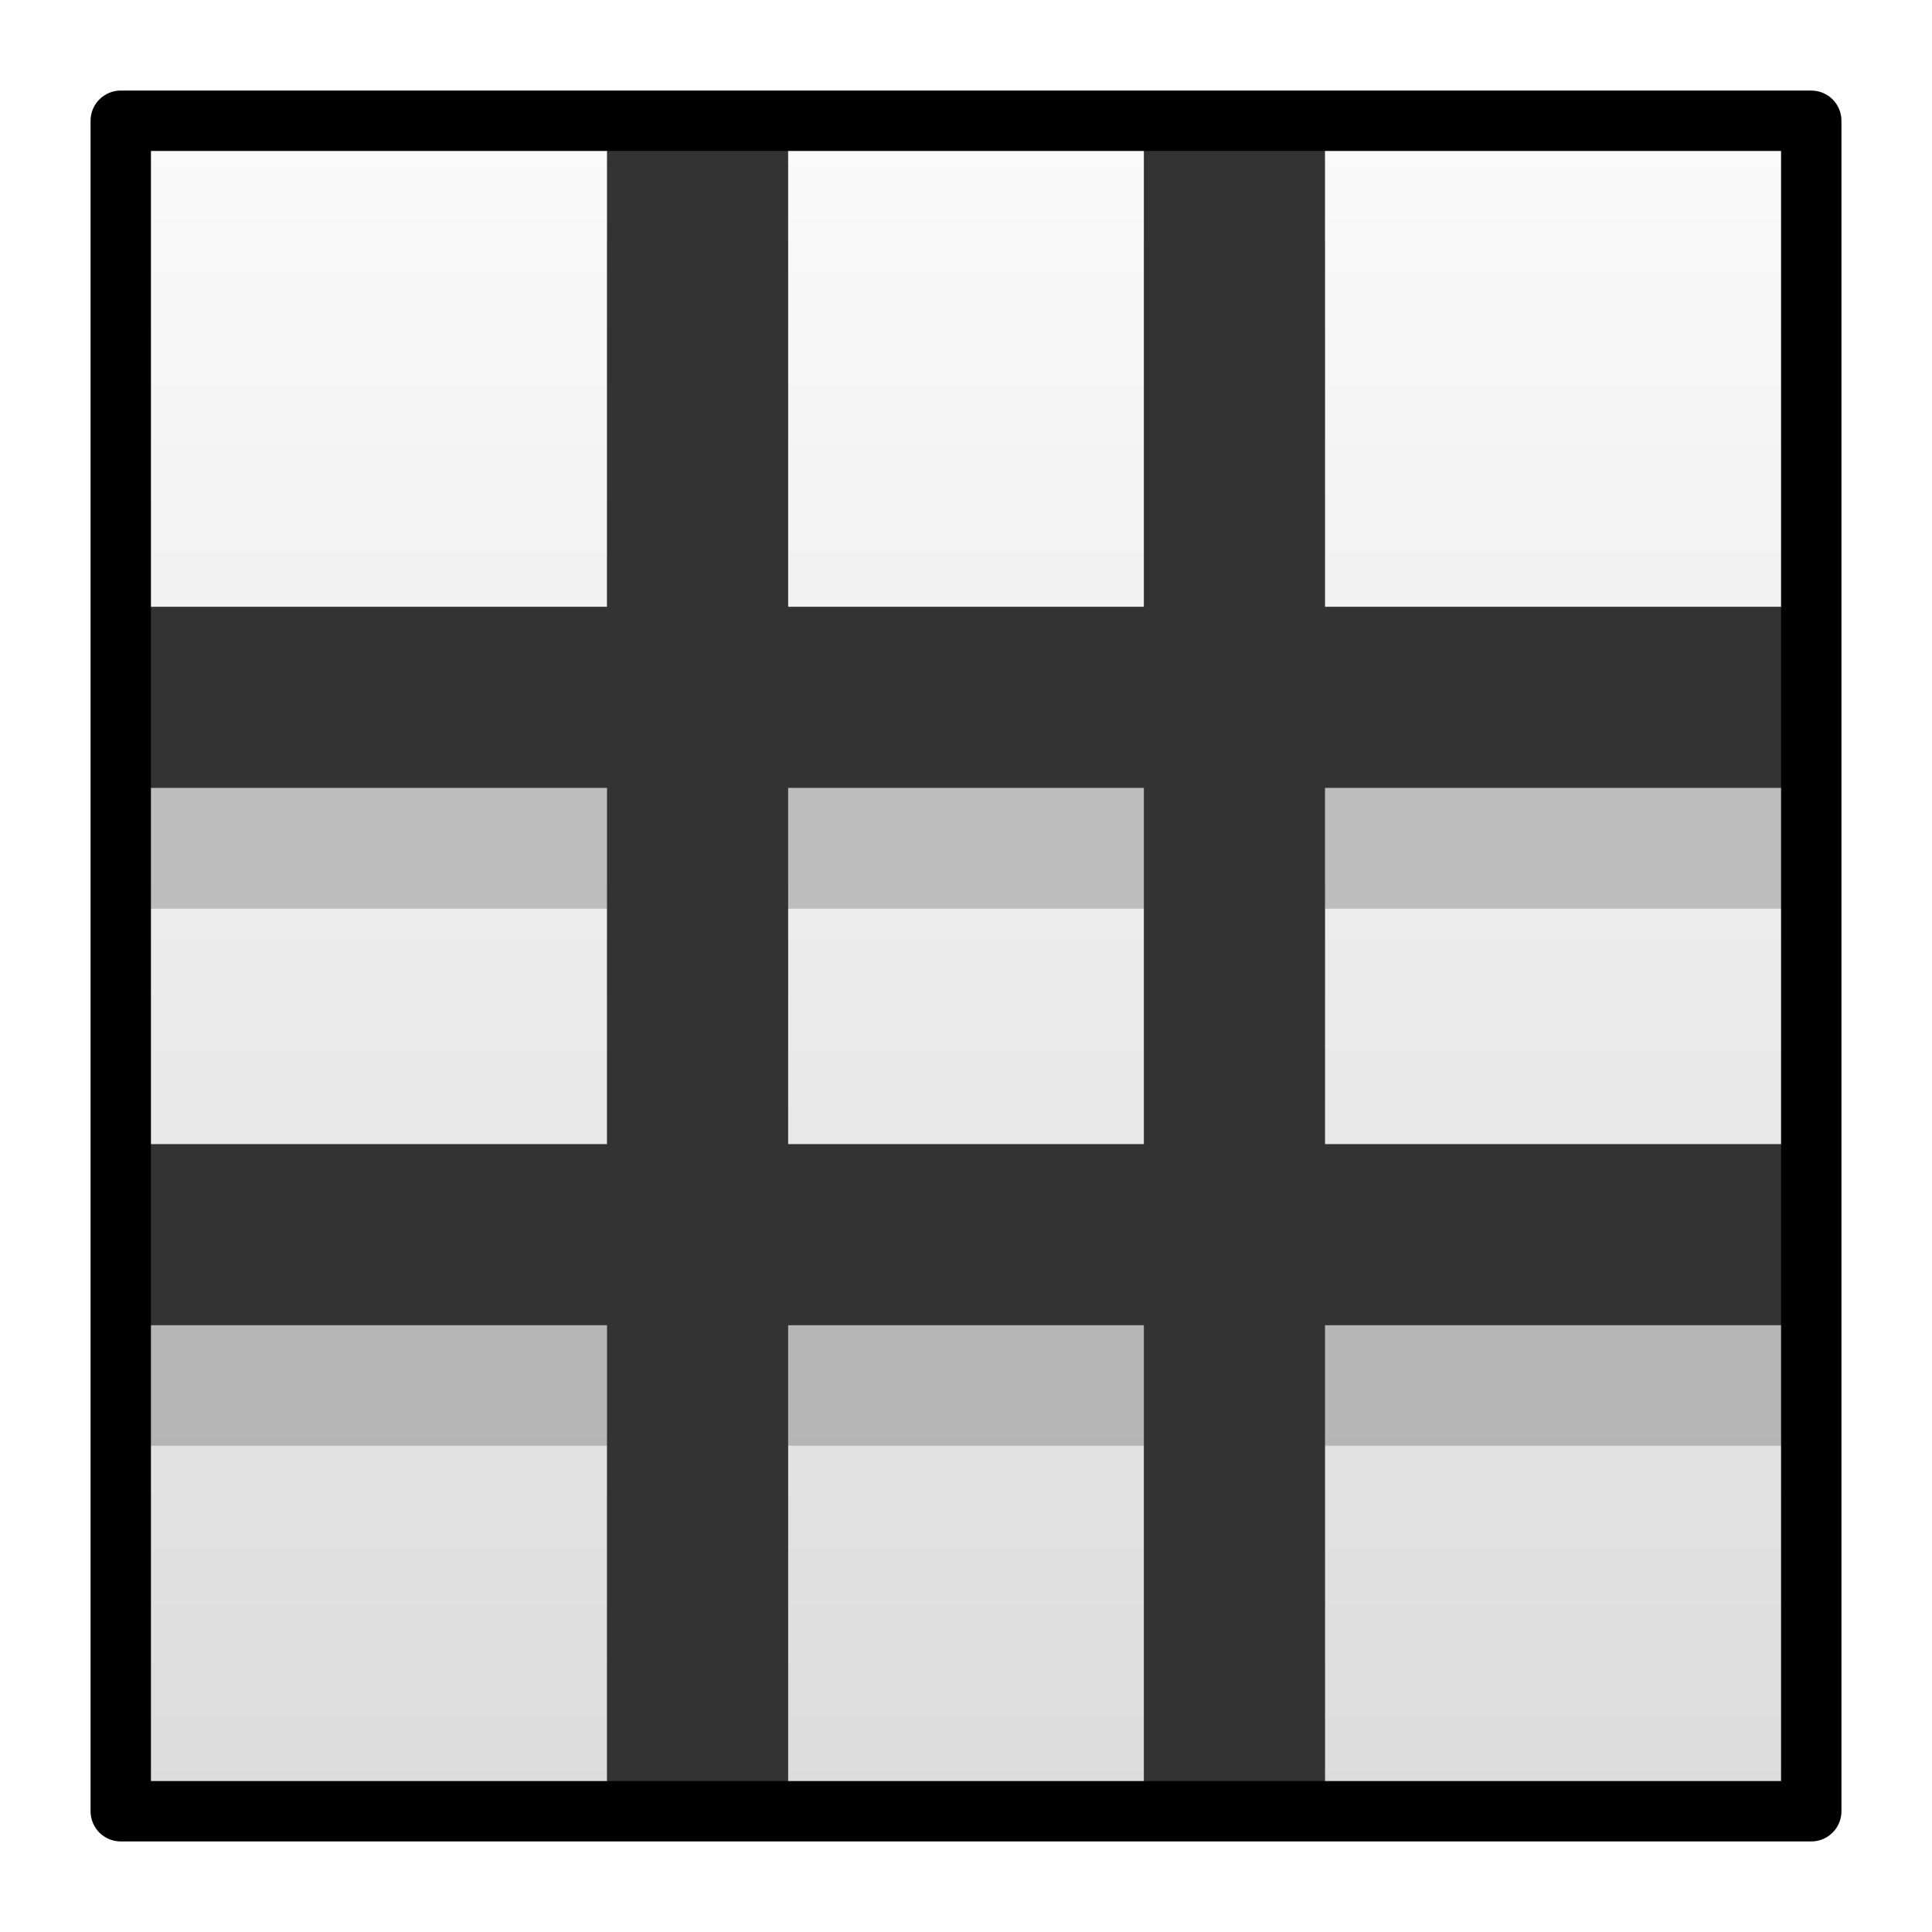
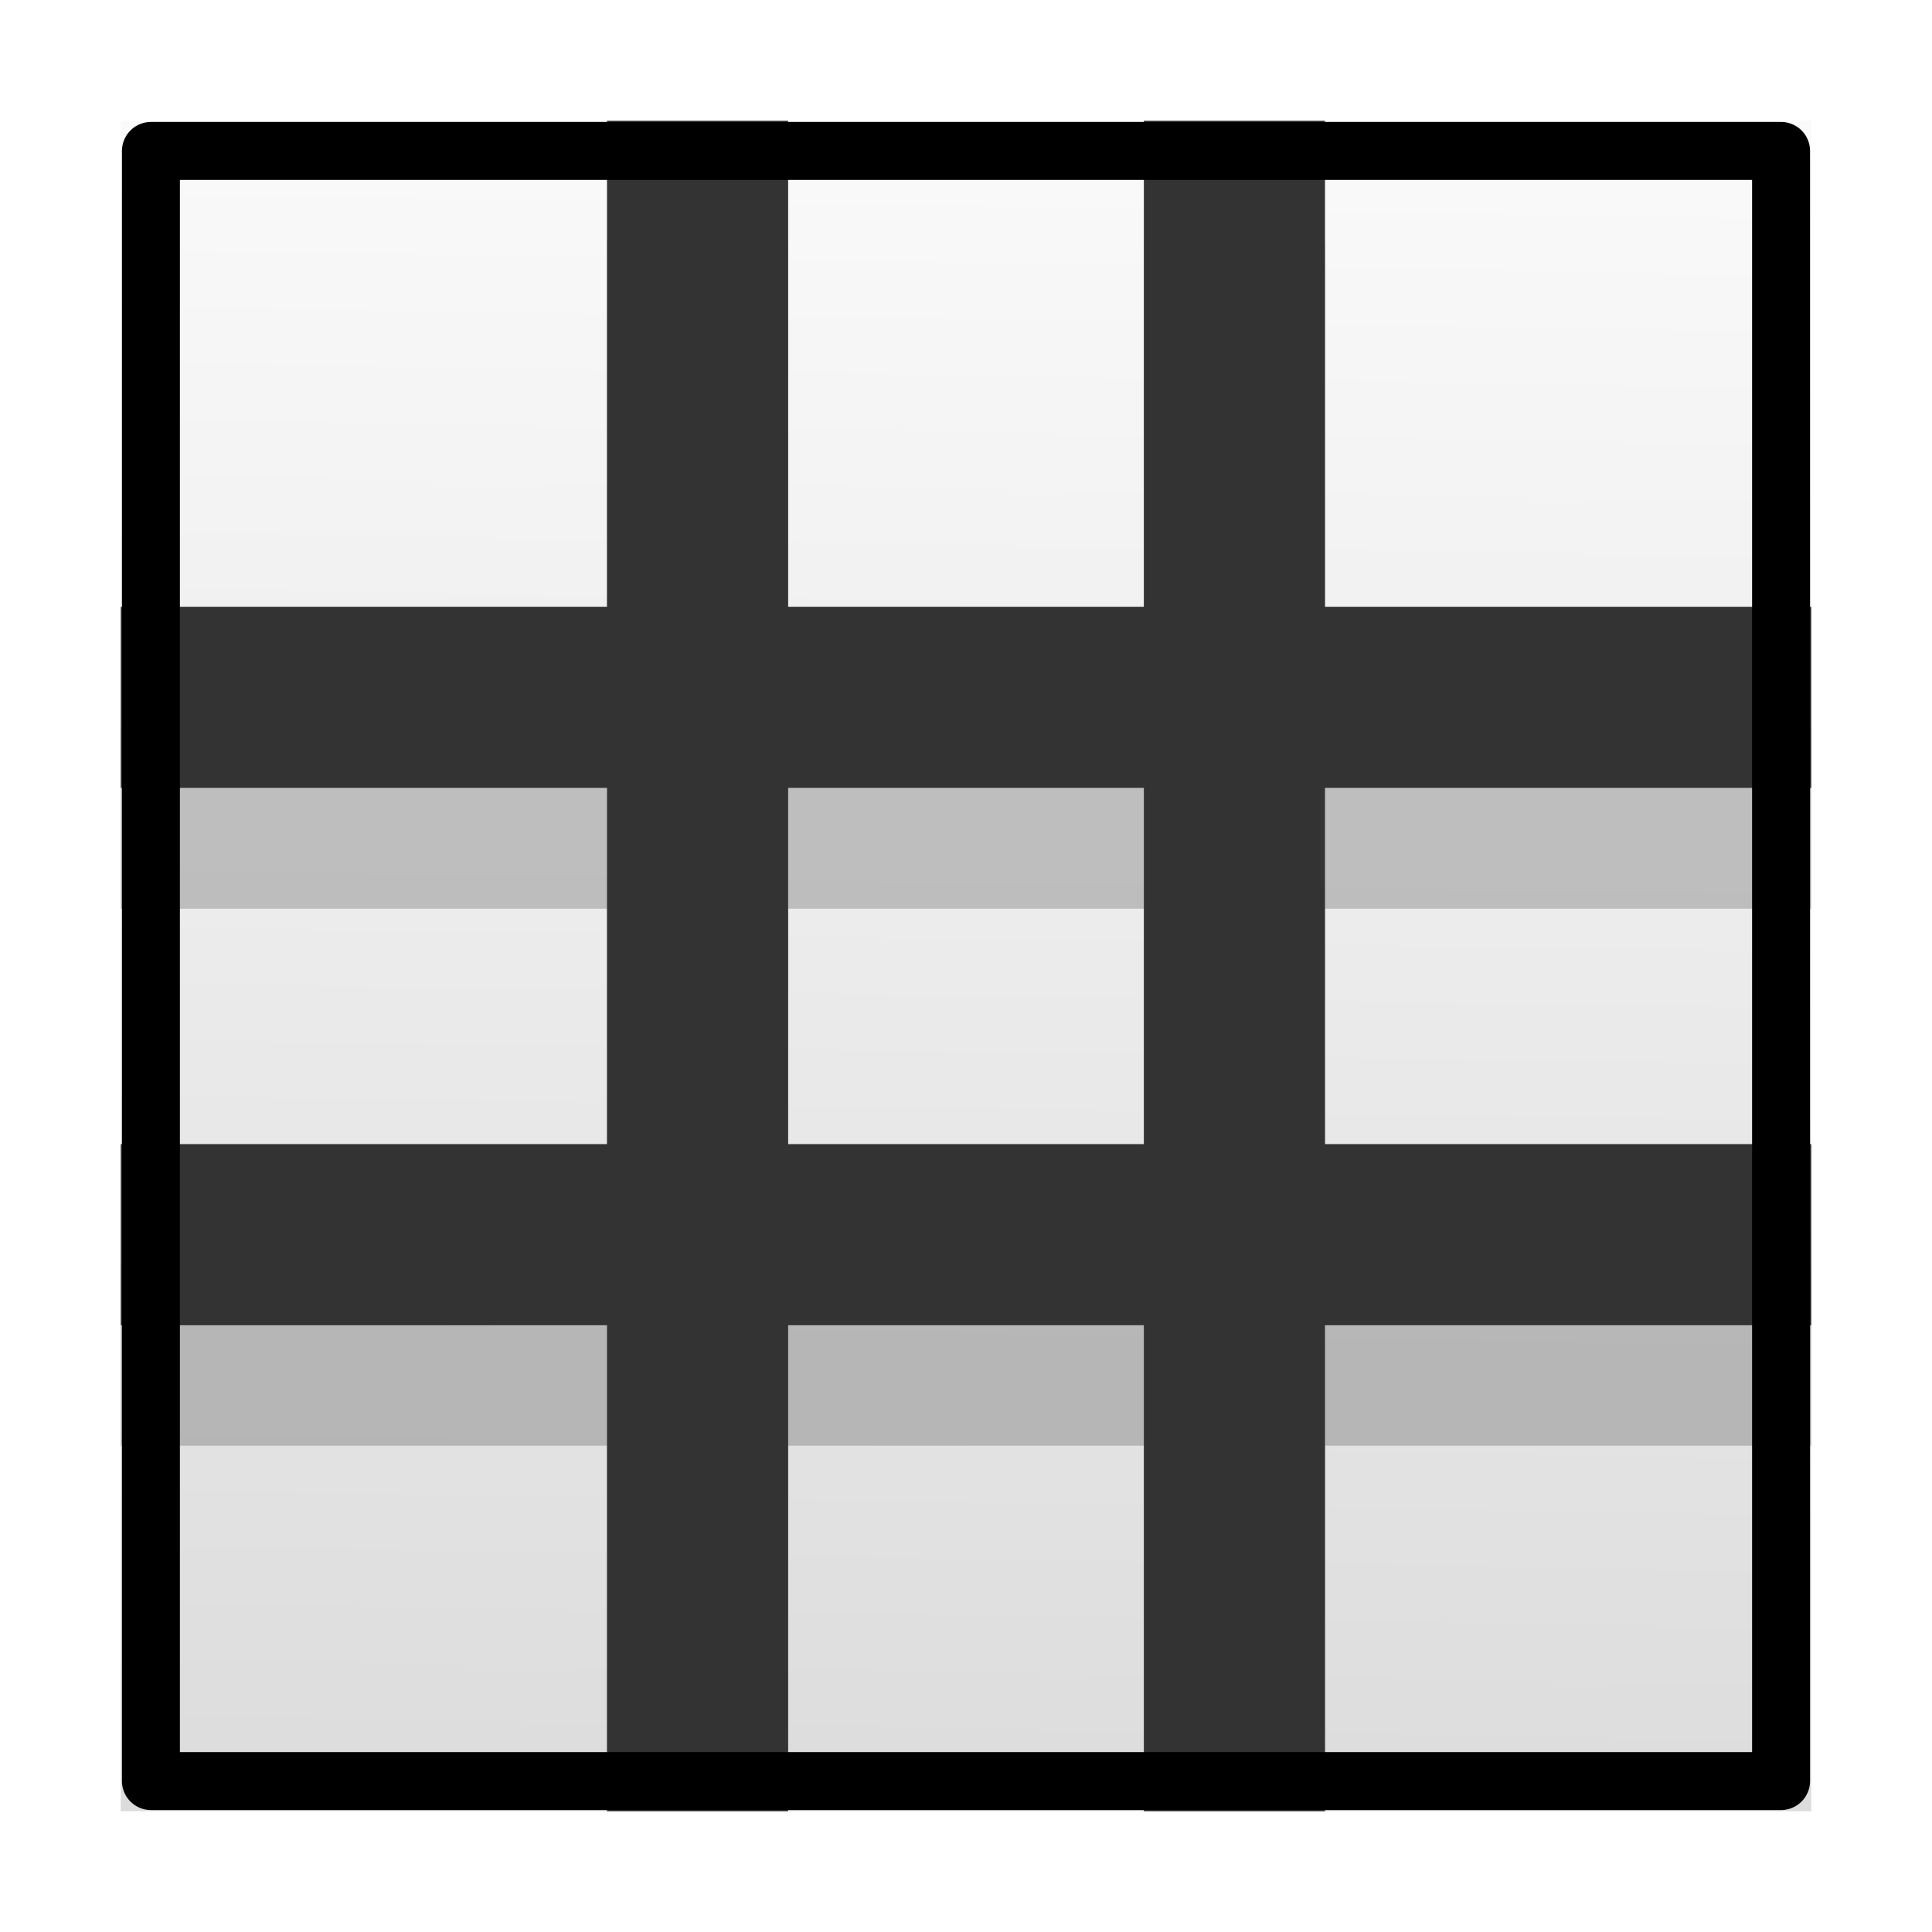
- <svg xmlns="http://www.w3.org/2000/svg" width="100%" height="100%" viewBox="0 0 32 32" version="1.1" xml:space="preserve" style="fill-rule:evenodd;clip-rule:evenodd;">
-   <g id="Layer-1" transform="matrix(1,0,0,1,0,-1090.52)">
-     <rect id="rect857" x="2" y="1092.52" width="28" height="28" style="fill:url(#_Linear1);" />
-     <g id="path11390" transform="matrix(0.264583,0,0,0.264583,0,1090.52)">
-       <path d="M38.002,15.118L38.002,45.554L7.559,45.554L7.559,56.885L38.002,56.885L38.002,79.178L7.559,79.178L7.559,90.502L38.002,90.502L38.002,113.386L49.326,113.386L49.326,90.502L71.619,90.502L71.619,113.386L82.95,113.386L82.95,90.502L113.386,90.502L113.386,79.178L82.95,79.178L82.95,56.885L113.386,56.885L113.386,45.554L82.95,45.554L82.95,15.118L71.619,15.118L71.619,45.554L49.326,45.554L49.326,15.118L38.002,15.118ZM49.326,56.885L71.619,56.885L71.619,79.178L49.326,79.178L49.326,56.885Z" style="fill-opacity:0.2;fill-rule:nonzero;" />
+ <svg xmlns="http://www.w3.org/2000/svg" width="100%" height="100%" viewBox="0 0 32 32" fill-rule="evenodd">
+   <path d="M2 2h28v28H2z" fill="url(#A)" />
+   <path d="M10.055 4v8.053H2v2.998h8.055v5.898H2v2.996h8.055V30h2.996v-6.055h5.898V30h2.998v-6.055H30v-2.996h-8.053v-5.898H30v-2.998h-8.053V4h-2.998v8.053h-5.898V4h-2.996zm2.996 11.051h5.898v5.898h-5.898v-5.898z" fill-opacity=".2" fill-rule="nonzero" />
+   <g fill="none">
+     <g stroke="#333" stroke-width="3">
+       <path d="M11.554 30V2" />
+       <path d="M2 11.55h28" />
+       <path d="M20.446 30V2" />
+       <path d="M2 20.45h28" />
    </g>
-     <path id="path861" d="M11.554,1120.52L11.554,1092.52" style="fill:none;fill-rule:nonzero;stroke:rgb(51,51,51);stroke-width:3px;" />
-     <path id="path1686" d="M2,1102.07L30,1102.07" style="fill:none;fill-rule:nonzero;stroke:rgb(51,51,51);stroke-width:3px;" />
-     <path id="path1426" d="M20.446,1120.52L20.446,1092.52" style="fill:none;fill-rule:nonzero;stroke:rgb(51,51,51);stroke-width:3px;" />
-     <path id="path1688" d="M2,1110.97L30,1110.97" style="fill:none;fill-rule:nonzero;stroke:rgb(51,51,51);stroke-width:3px;" />
-     <rect id="rect1424" x="2" y="1092.52" width="28" height="28" style="fill:none;stroke:black;stroke-width:1px;stroke-linecap:round;stroke-linejoin:round;" />
+     <path d="M2.5 2.5h27v27h-27z" stroke="#000" stroke-width=".96" stroke-linejoin="round" />
  </g>
  <defs>
-     <linearGradient id="_Linear1" x1="0" y1="0" x2="1" y2="0" gradientUnits="userSpaceOnUse" gradientTransform="matrix(-0.52861,35.4692,-35.4692,-0.52861,14.9108,1092.52)">
-       <stop offset="0" style="stop-color:rgb(250,250,250);stop-opacity:1" />
-       <stop offset="1" style="stop-color:rgb(212,212,212);stop-opacity:1" />
+     <linearGradient id="A" x1="14.911" y1="2" x2="14.382" y2="37.469" gradientUnits="userSpaceOnUse">
+       <stop offset="0" stop-color="#fafafa" />
+       <stop offset="1" stop-color="#d4d4d4" />
    </linearGradient>
  </defs>
</svg>
